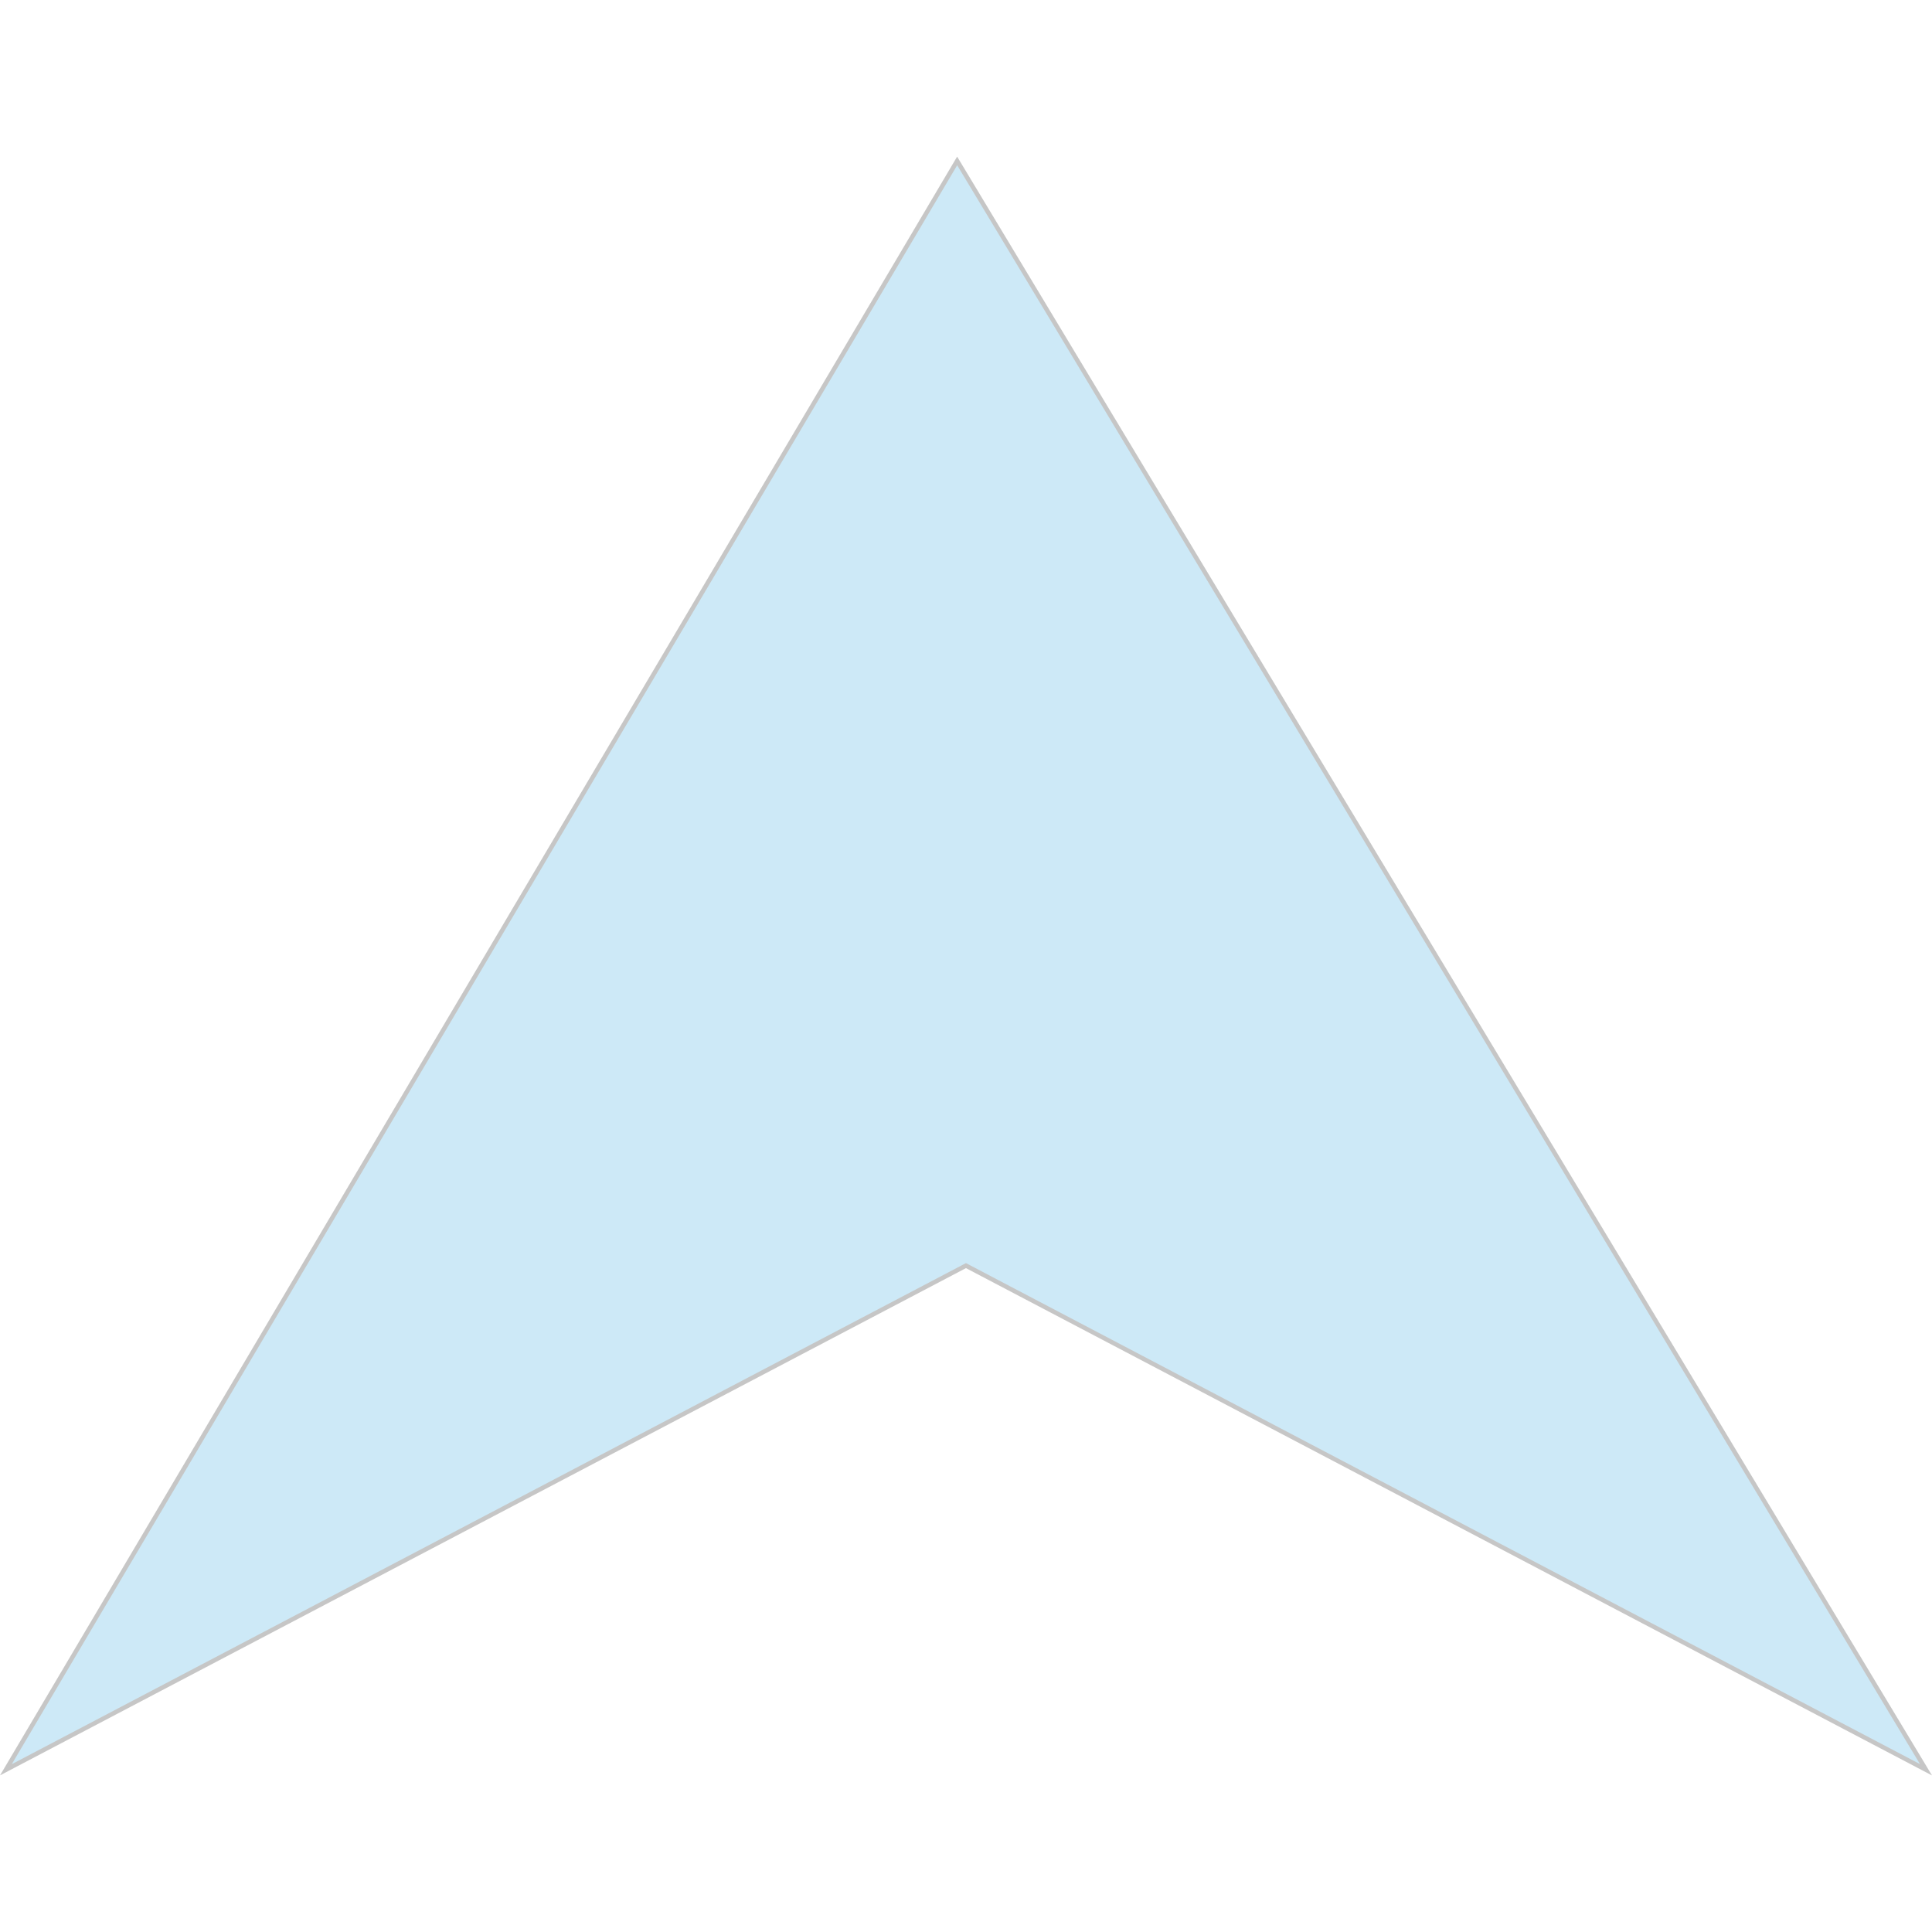
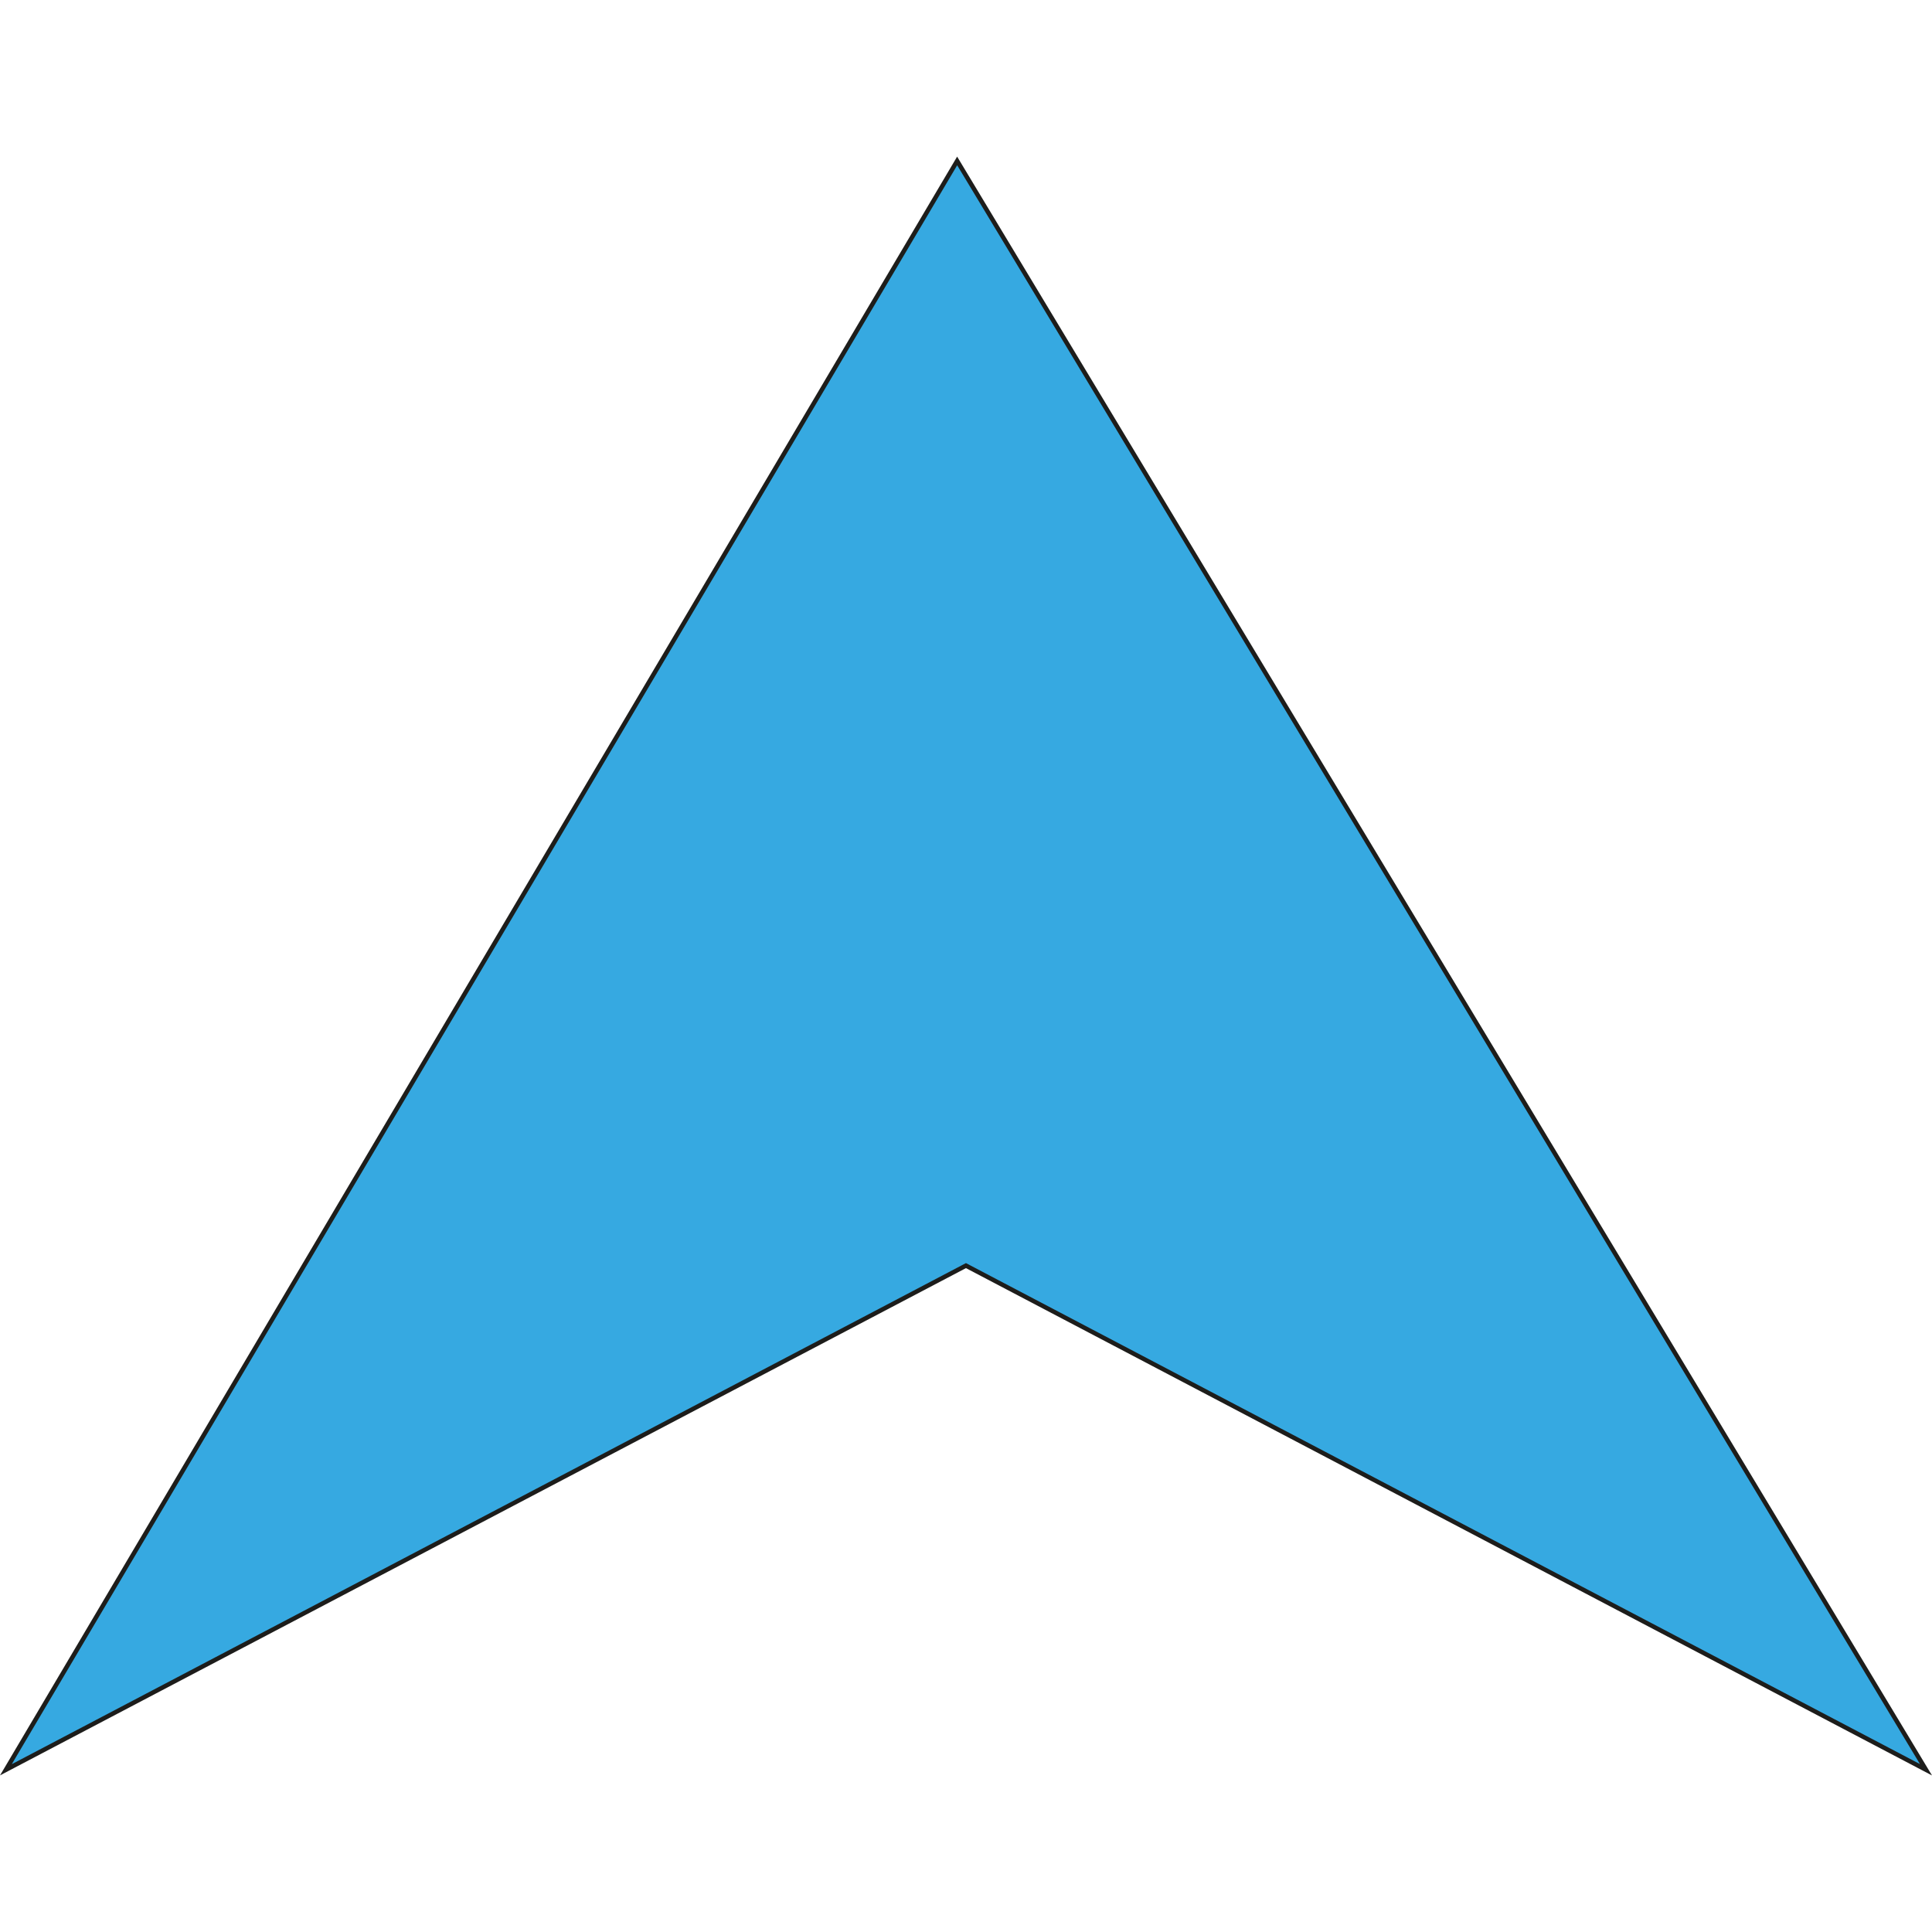
<svg xmlns="http://www.w3.org/2000/svg" width="50" height="50" viewBox="0 0 434.68 364.22">
  <defs>
    <style>
            .cls-1 {
                fill: #36a9e1;
                stroke: #1d1d1b;
                stroke-miterlimit: 10;
-                 opacity: 0.25;
            }
        </style>
  </defs>
  <polygon class="cls-1" points="215.35 0.98 1.33 362.95 217.33 249.52 433.33 362.95 215.35 0.98" />
</svg>
